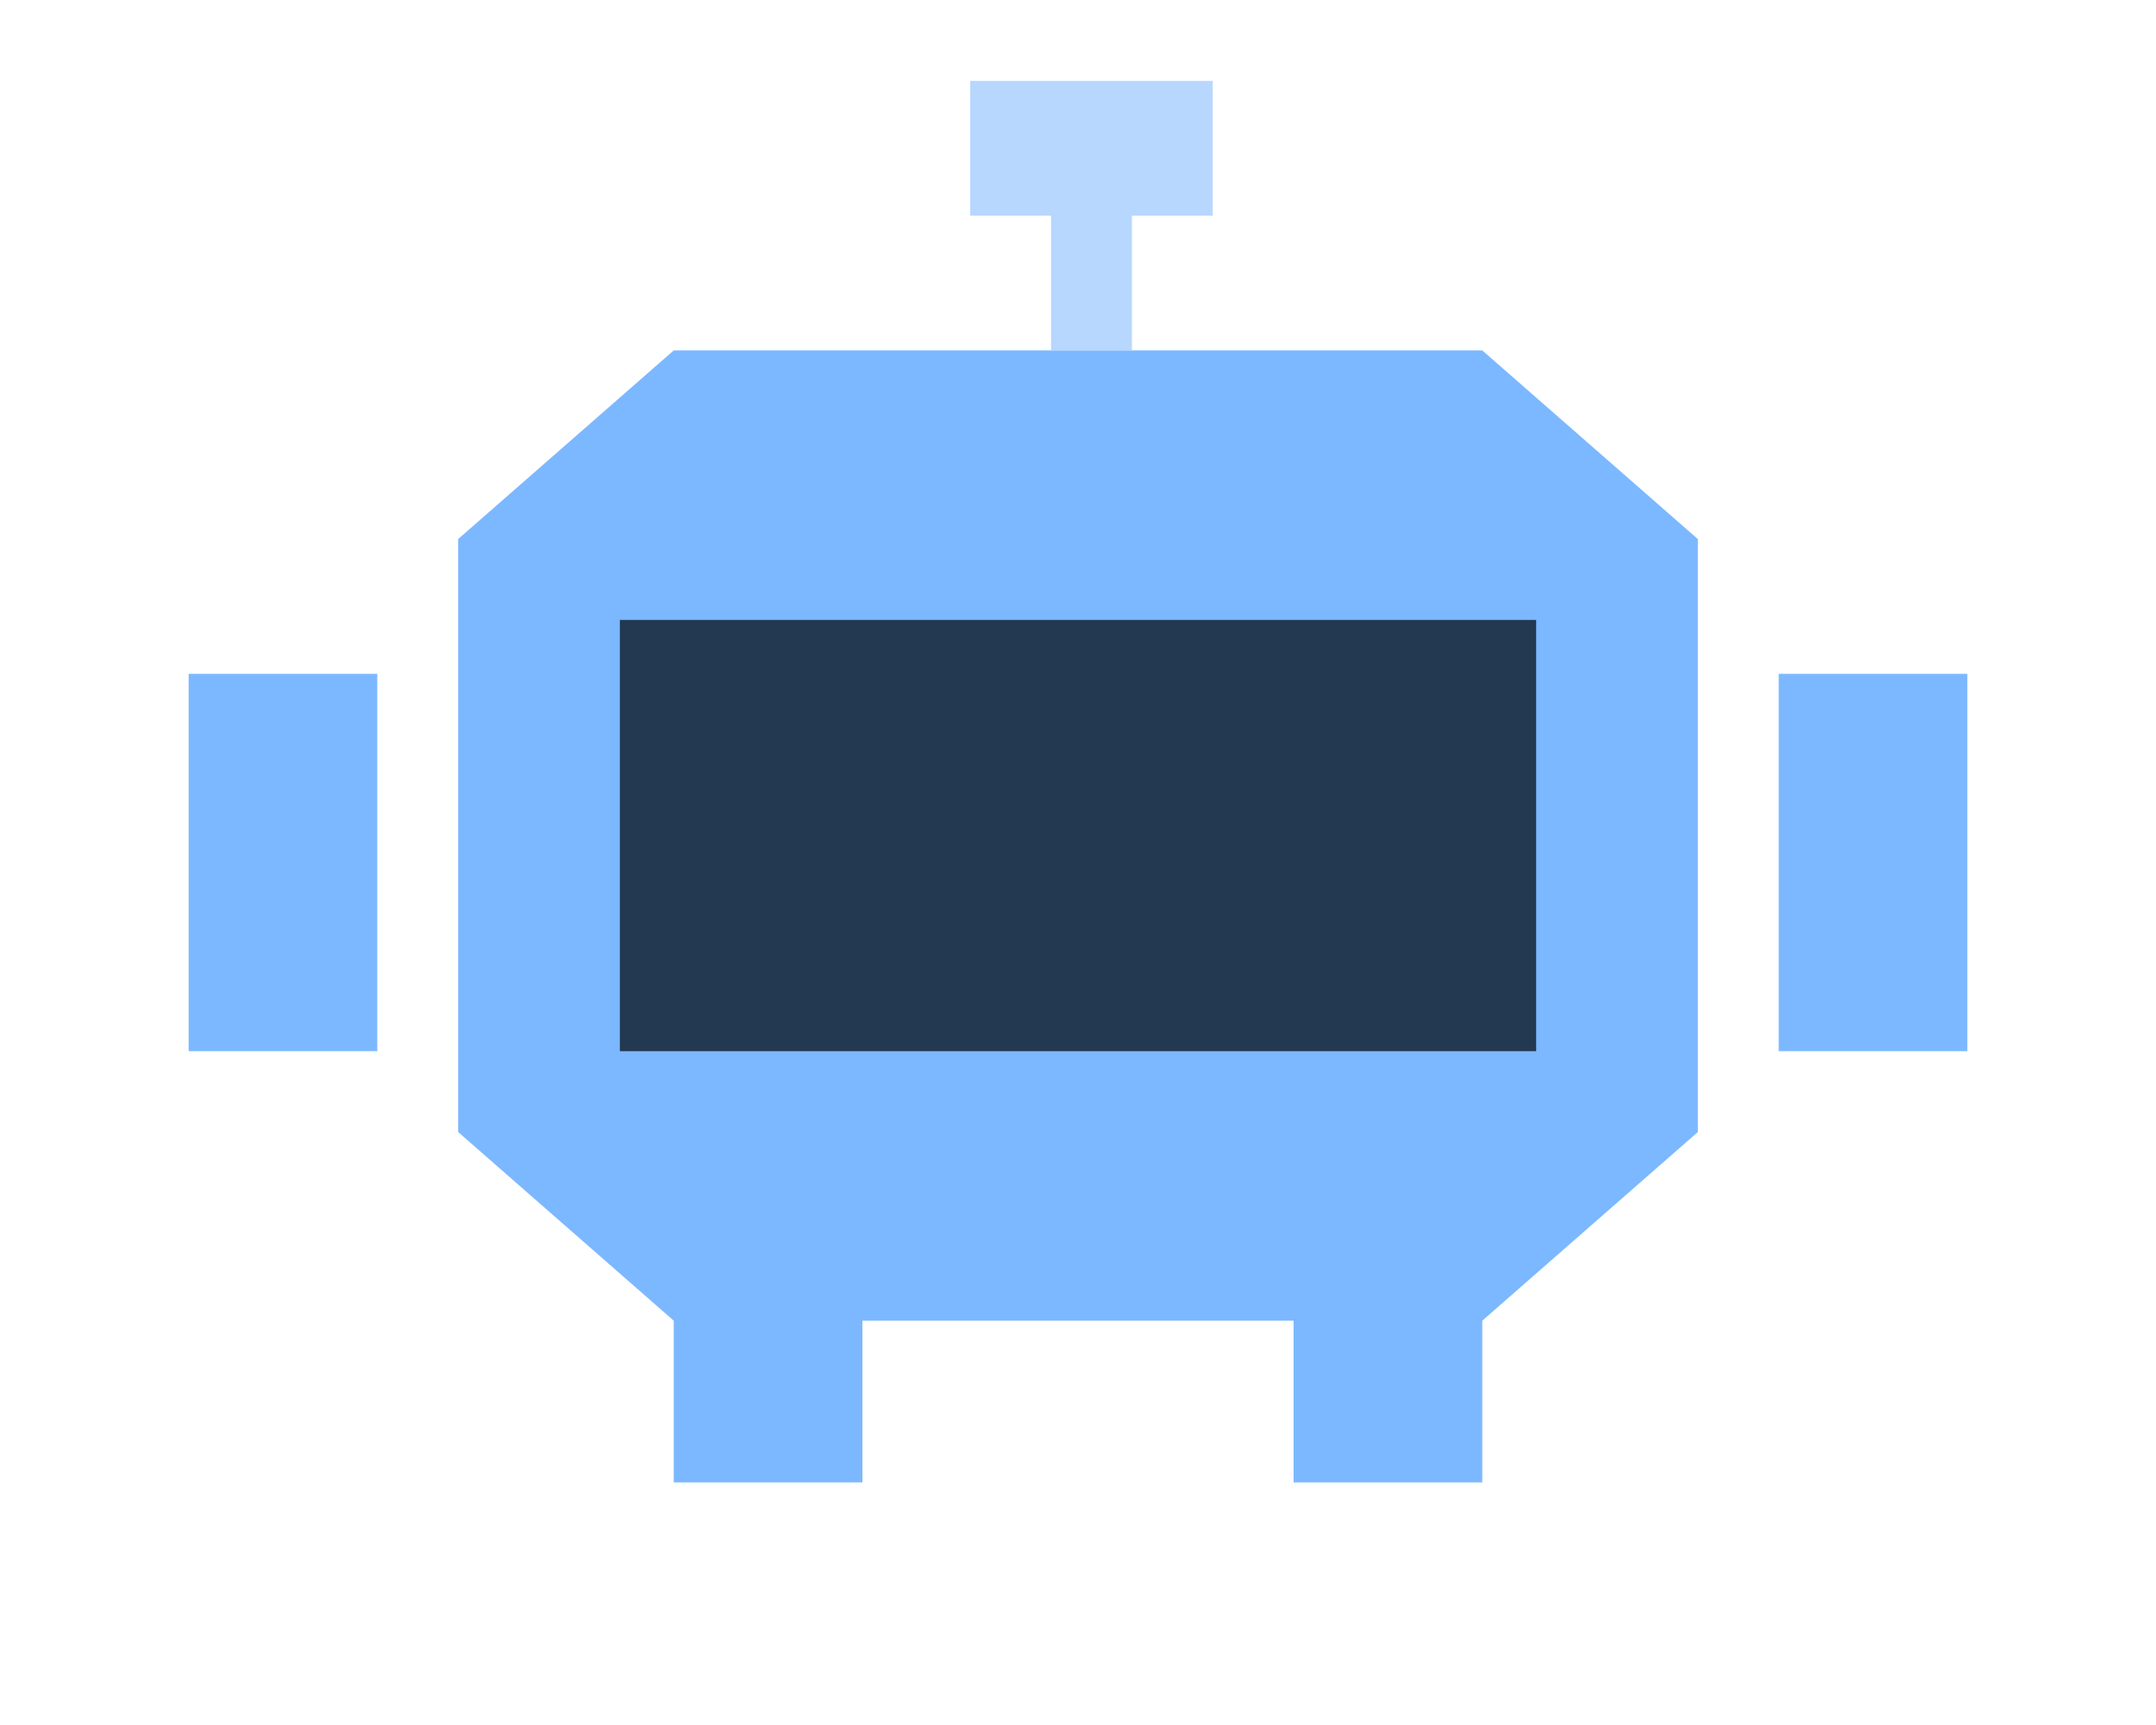
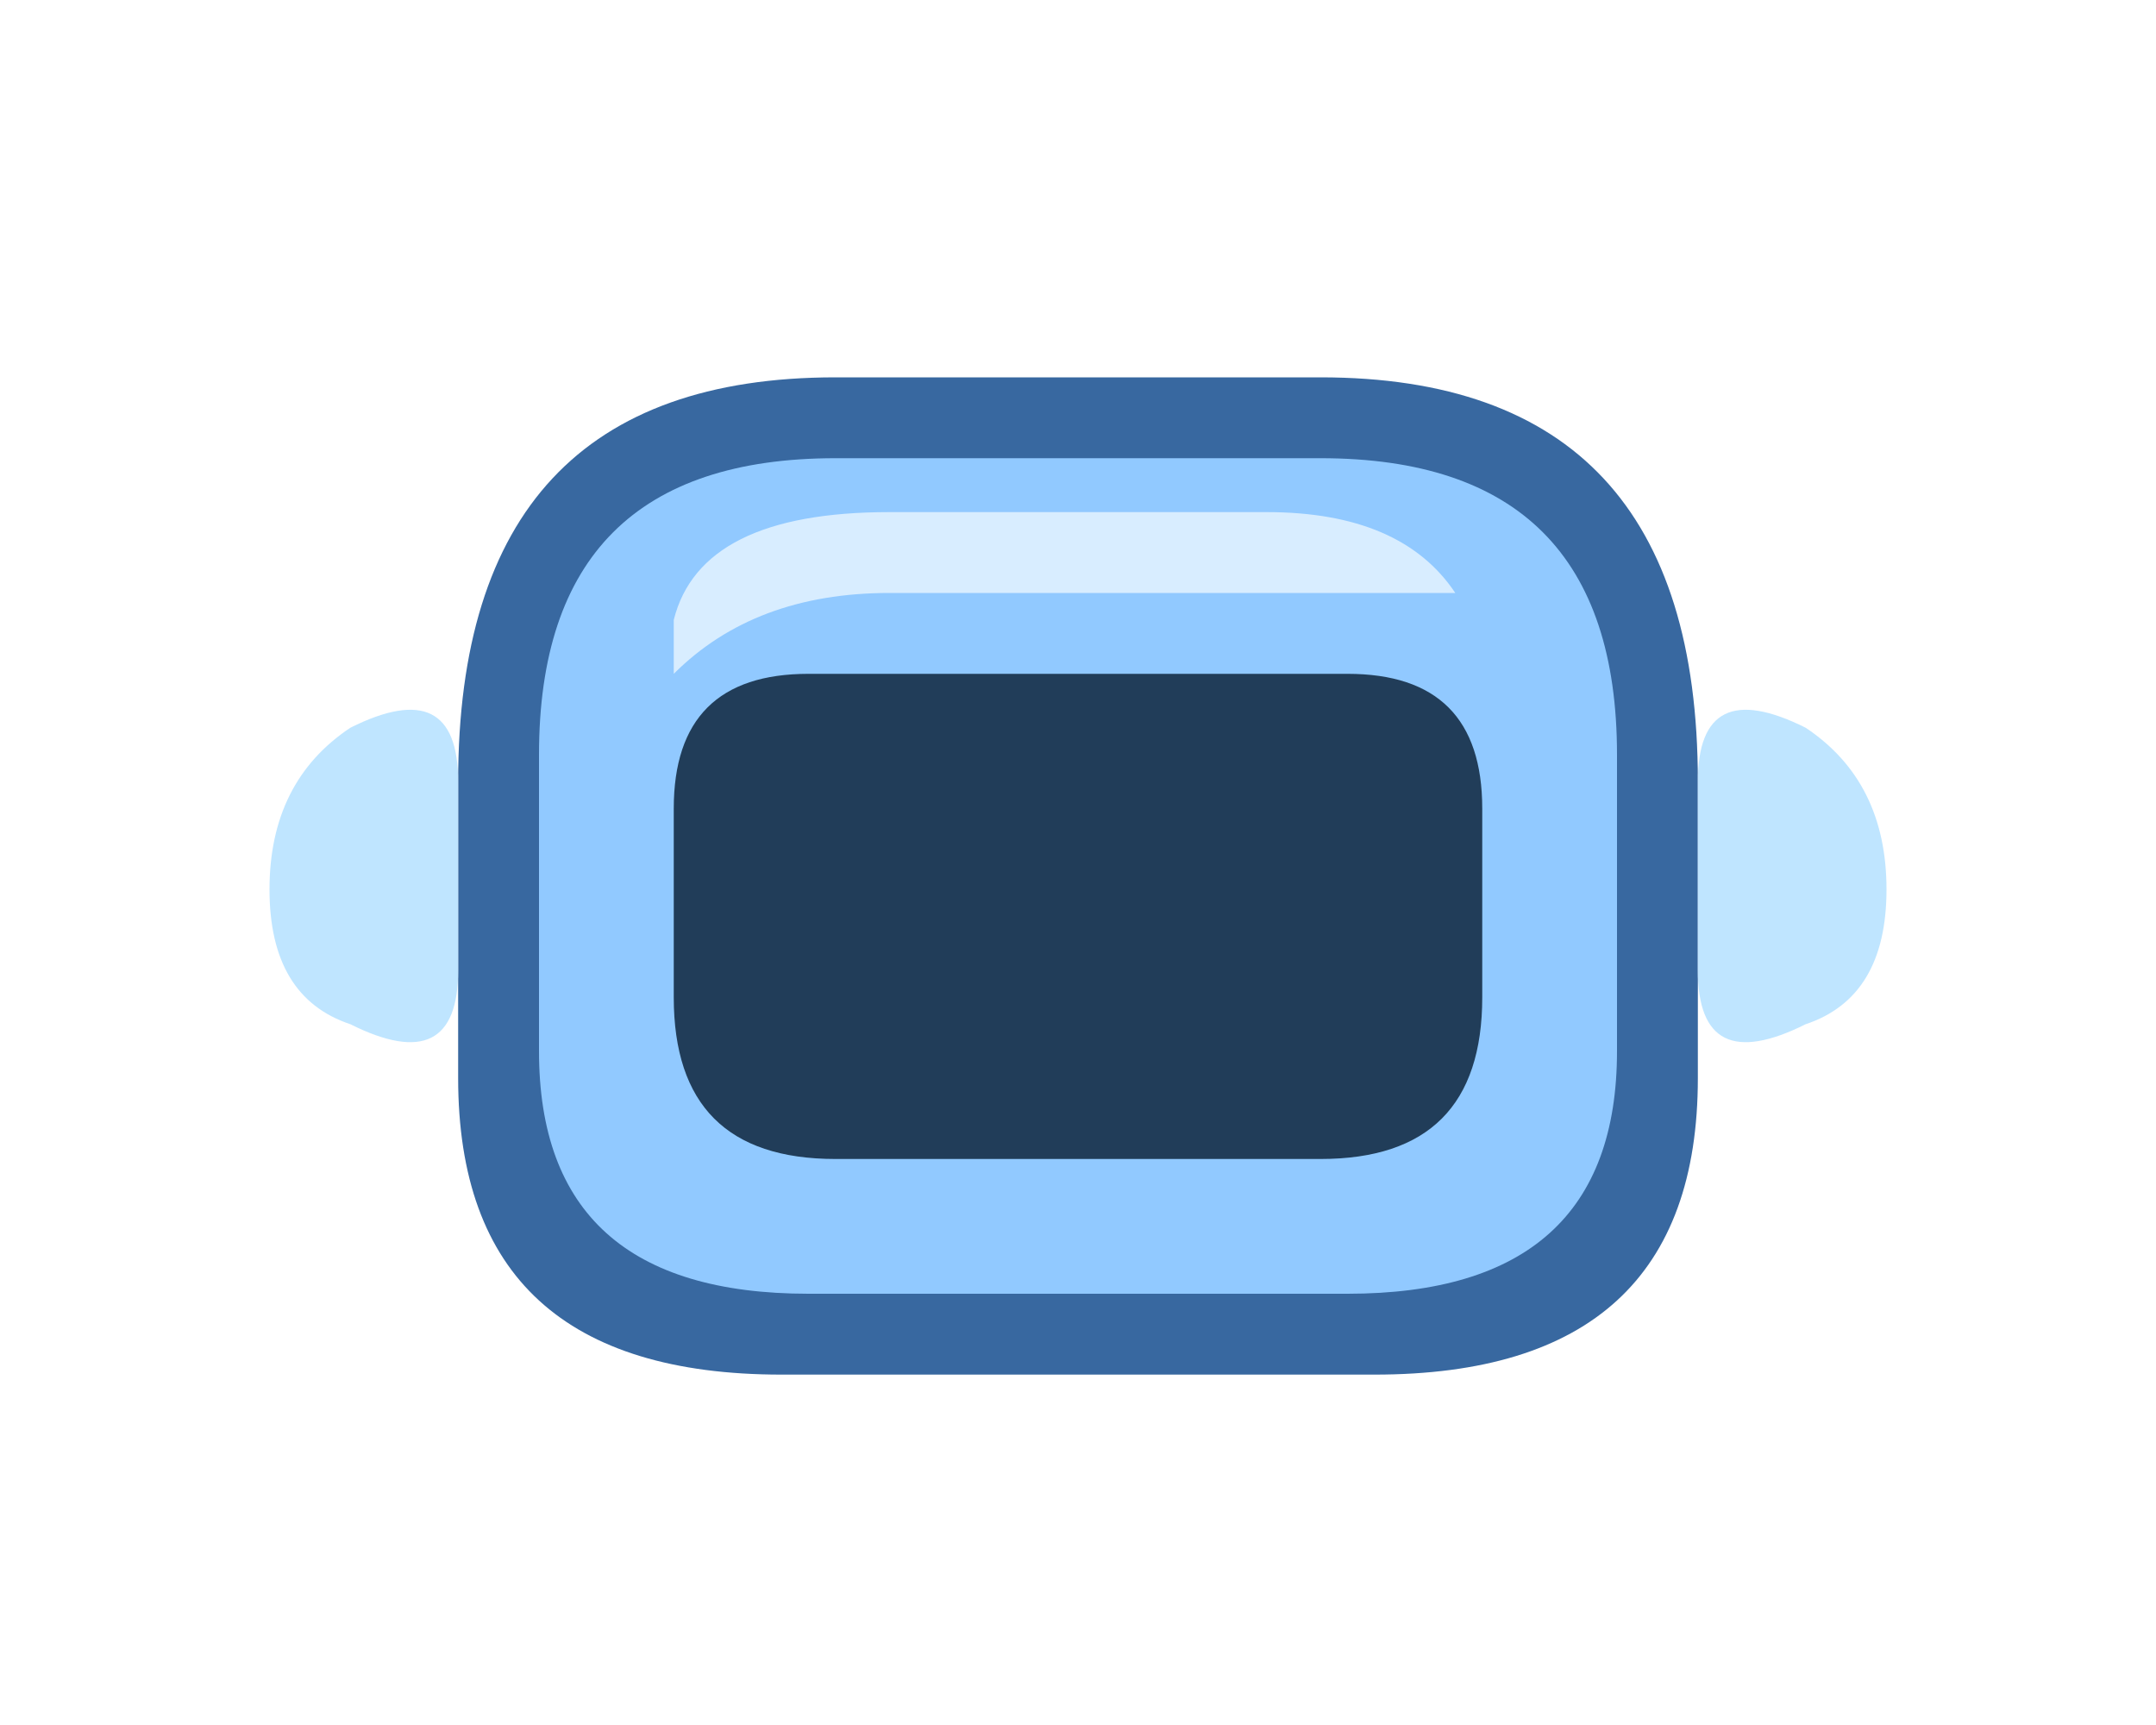
<svg xmlns="http://www.w3.org/2000/svg" viewBox="0 0 80 64">
-   <path fill="#7CB8FF" d="M17 20 L25 13 L55 13 L63 20 L63 42 L55 49 L25 49 L17 42 Z M7 25 L14 25 L14 39 L7 39 Z M66 25 L73 25 L73 39 L66 39 Z M25 49 L32 49 L32 55 L25 55 Z M48 49 L55 49 L55 55 L48 55 Z" />
-   <path fill="#233851" d="M23 23 L57 23 L57 39 L23 39 Z" />
-   <path fill="#B7D7FF" d="M39 6 L42 6 L42 13 L39 13 Z M36 3 L45 3 L45 8 L36 8 Z" />
+   <path fill="#3868A0" d="M17 29 Q17 14 31 14 L49 14 Q63 14 63 29 L63 40 Q63 51 51 51 L29 51 Q17 51 17 40 Z" />
+   <path fill="#91C9FF" d="M20 28 Q20 17 31 17 L49 17 Q60 17 60 28 L60 39 Q60 48 50 48 L30 48 Q20 48 20 39 Z" />
+   <path fill="#D8EDFF" d="M25 23 Q26 19 33 19 L47 19 Q52 19 54 22 L33 22 Q28 22 25 25 Z" />
+   <path fill="#213D59" d="M25 30 Q25 25 30 25 L50 25 Q55 25 55 30 L55 37 Q55 43 49 43 L31 43 Q25 43 25 37 Z" />
+   <path fill="#BFE5FF" d="M13 27 Q17 25 17 29 L17 36 Q17 40 13 38 Q10 37 10 33 Q10 29 13 27 Z M67 27 Q63 25 63 29 L63 36 Q63 40 67 38 Q70 37 70 33 Q70 29 67 27 Z" />
</svg>
